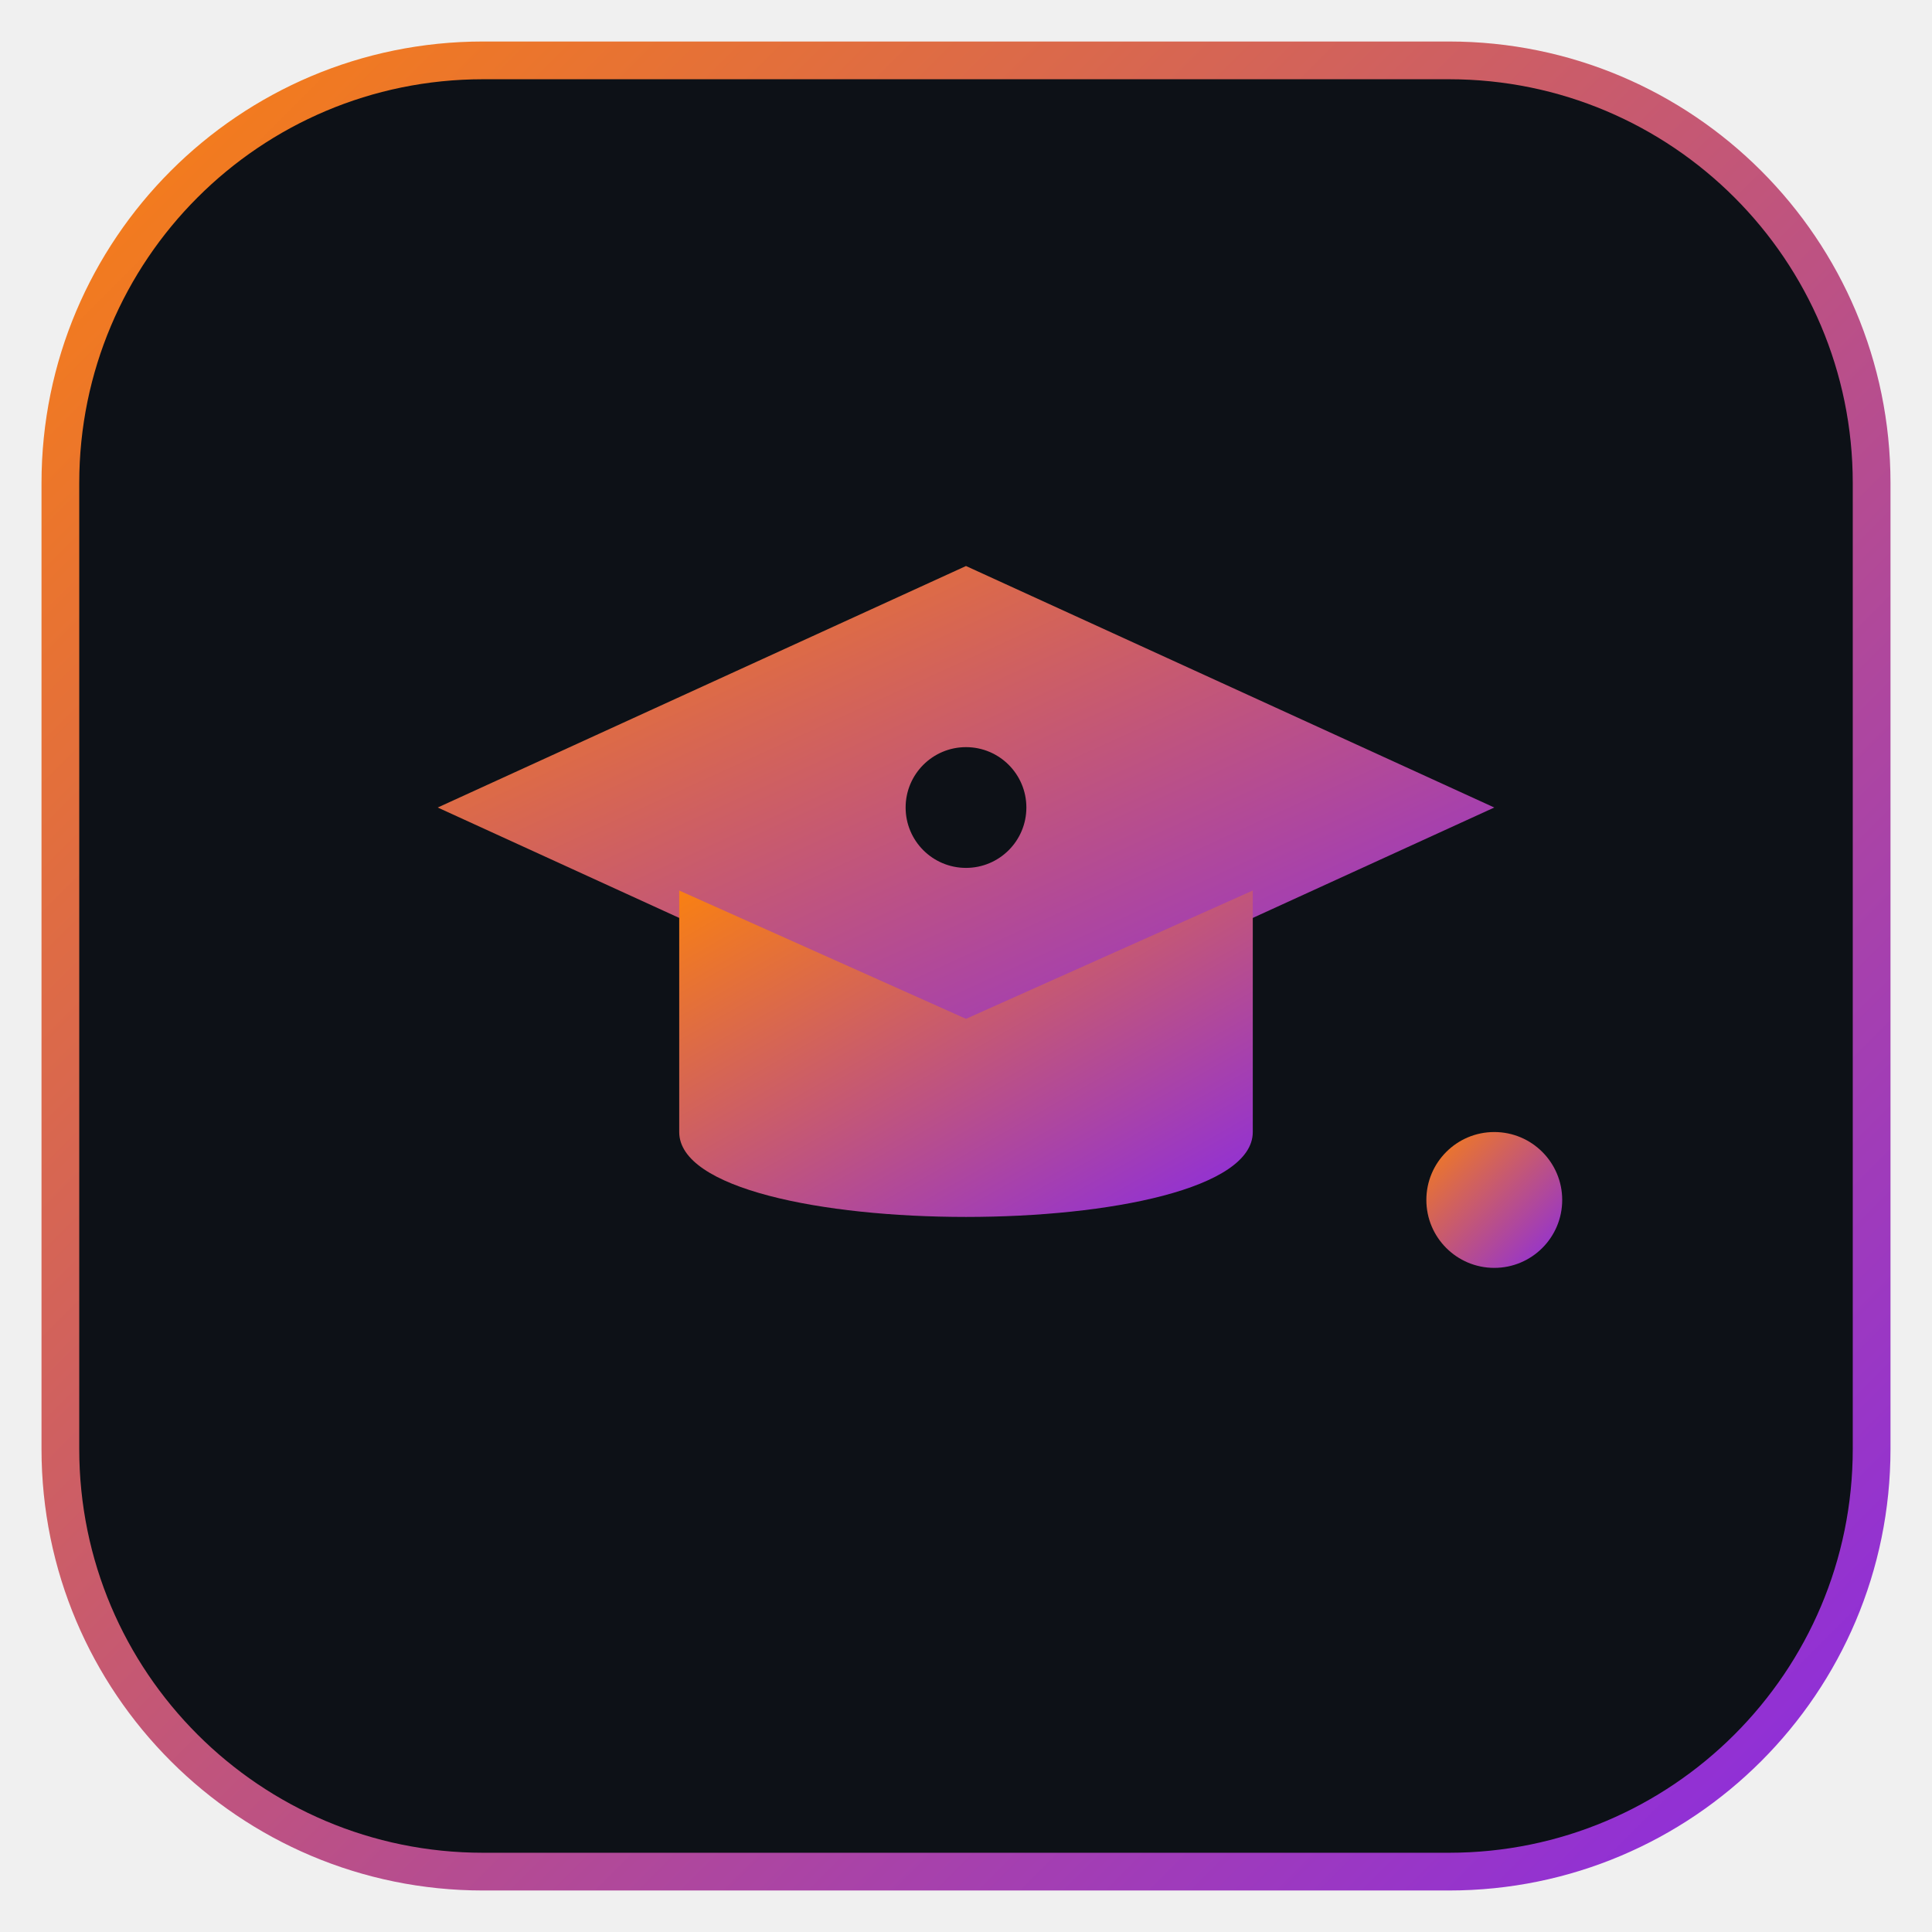
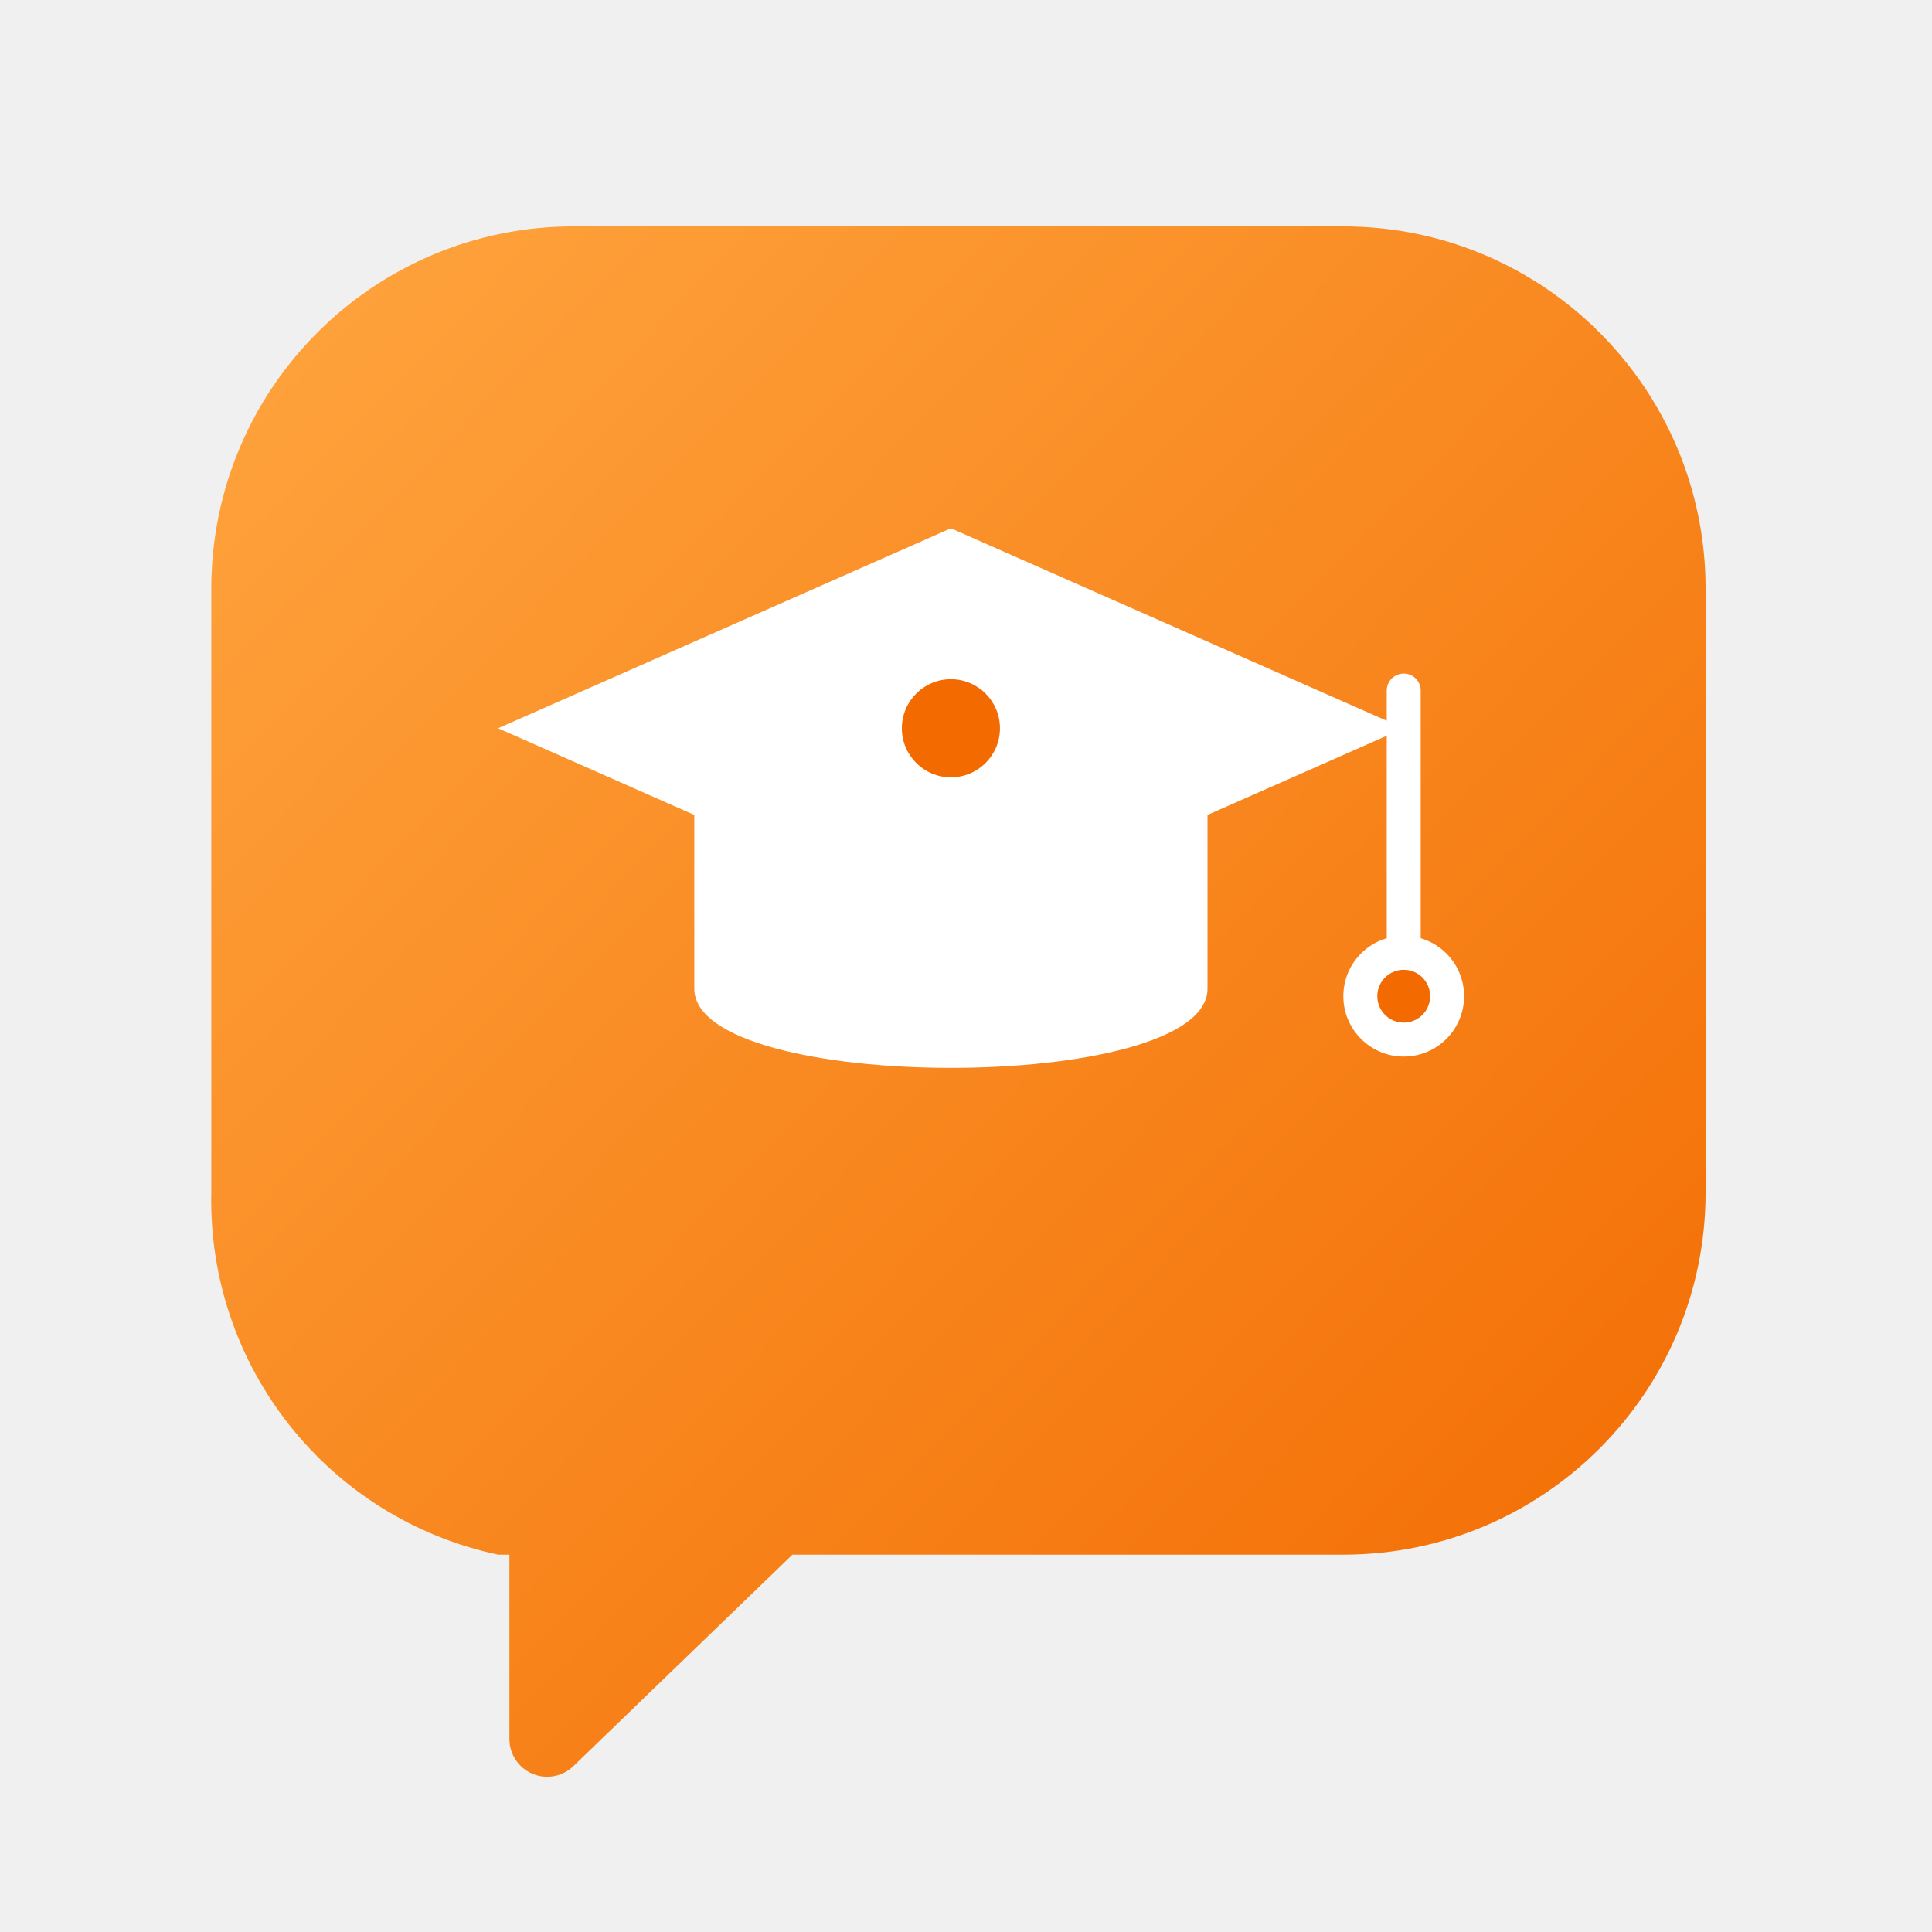
<svg xmlns="http://www.w3.org/2000/svg" width="512" height="512" viewBox="0 0 512 512" role="img" aria-label="MCP-Moodle logo">
  <defs>
    <linearGradient id="g" x1="0" y1="0" x2="1" y2="1">
-       <stop offset="0" stop-color="#f98012" />
-       <stop offset="1" stop-color="#8a2be2" />
+       <stop offset="0" stop-color="#ffa53f" />
+       <stop offset="1" stop-color="#f26a00" />
    </linearGradient>
  </defs>
-   <rect x="16" y="16" width="480" height="480" rx="112" fill="#0d1117" />
-   <rect x="16" y="16" width="480" height="480" rx="112" fill="none" stroke="url(#g)" stroke-width="10" />
-   <g fill="url(#g)">
-     <polygon points="256,150 396,214 256,278 116,214" />
-     <path d="M180 236 L256 270 L332 236 L332 300 C332 330 180 330 180 300 Z" />
+   <path fill="url(#g)" d="     M156 60     h200     a96 96 0 0 1 96 96     v160     a96 96 0 0 1 -96 96     H210     l-58 56     a10 10 0 0 1 -17 -7     v-49     h-3     a96 96 0 0 1 -76 -96     V156     a96 96 0 0 1 96 -96     z" />
+   <g transform="translate(0,-10)" fill="#ffffff">
+     <polygon points="252,150 372,203 252,256 132,203" />
+     <path d="M184 219 L252 249 L320 219 L320 272 C320 300 184 300 184 272 Z" />
  </g>
-   <g fill="none" stroke="url(#g)" stroke-width="9" stroke-linecap="round">
-     <path d="M396 214 L396 300" />
-   </g>
-   <circle cx="396" cy="318" r="18" fill="url(#g)" />
-   <circle cx="256" cy="214" r="16" fill="#0d1117" />
+   <path d="M372 193 L372 262" transform="translate(0,-10)" fill="none" stroke="#ffffff" stroke-width="9" stroke-linecap="round" />
+   <circle cx="372" cy="264" r="16" fill="#ffffff" />
+   <circle cx="372" cy="264" r="7" fill="#f26a00" />
+   <circle cx="252" cy="193" r="13" fill="#f26a00" />
</svg>
